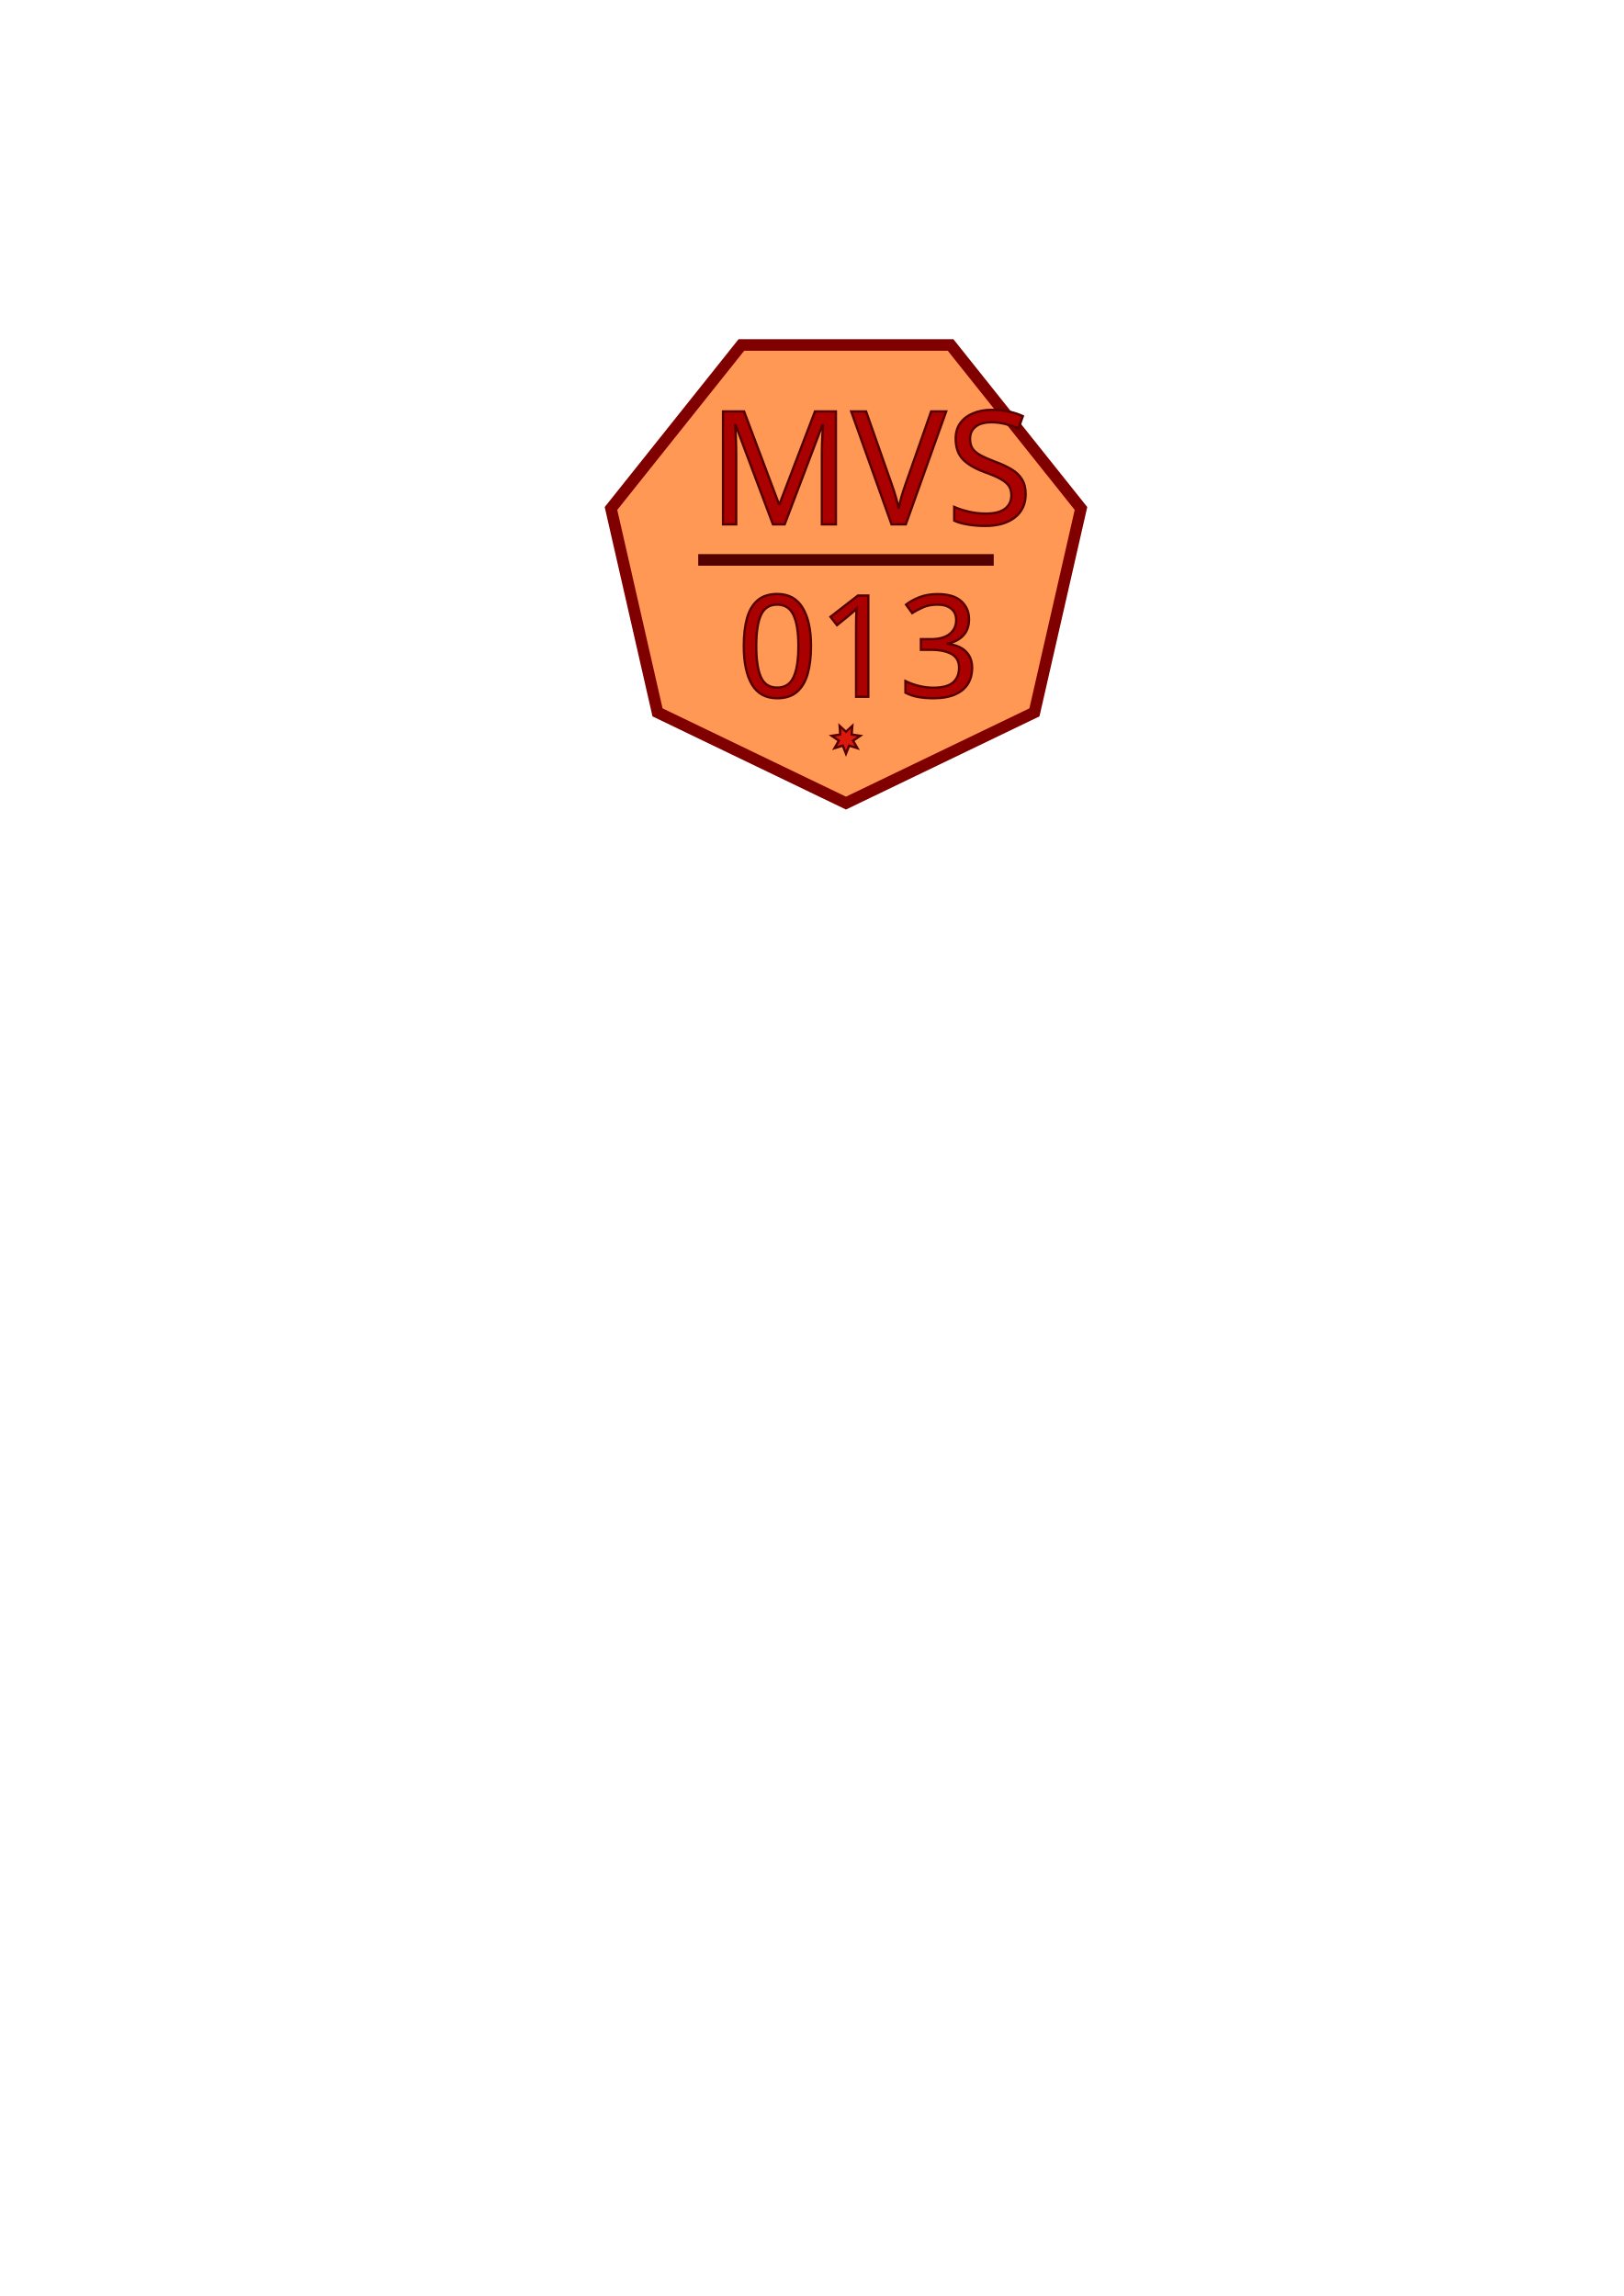
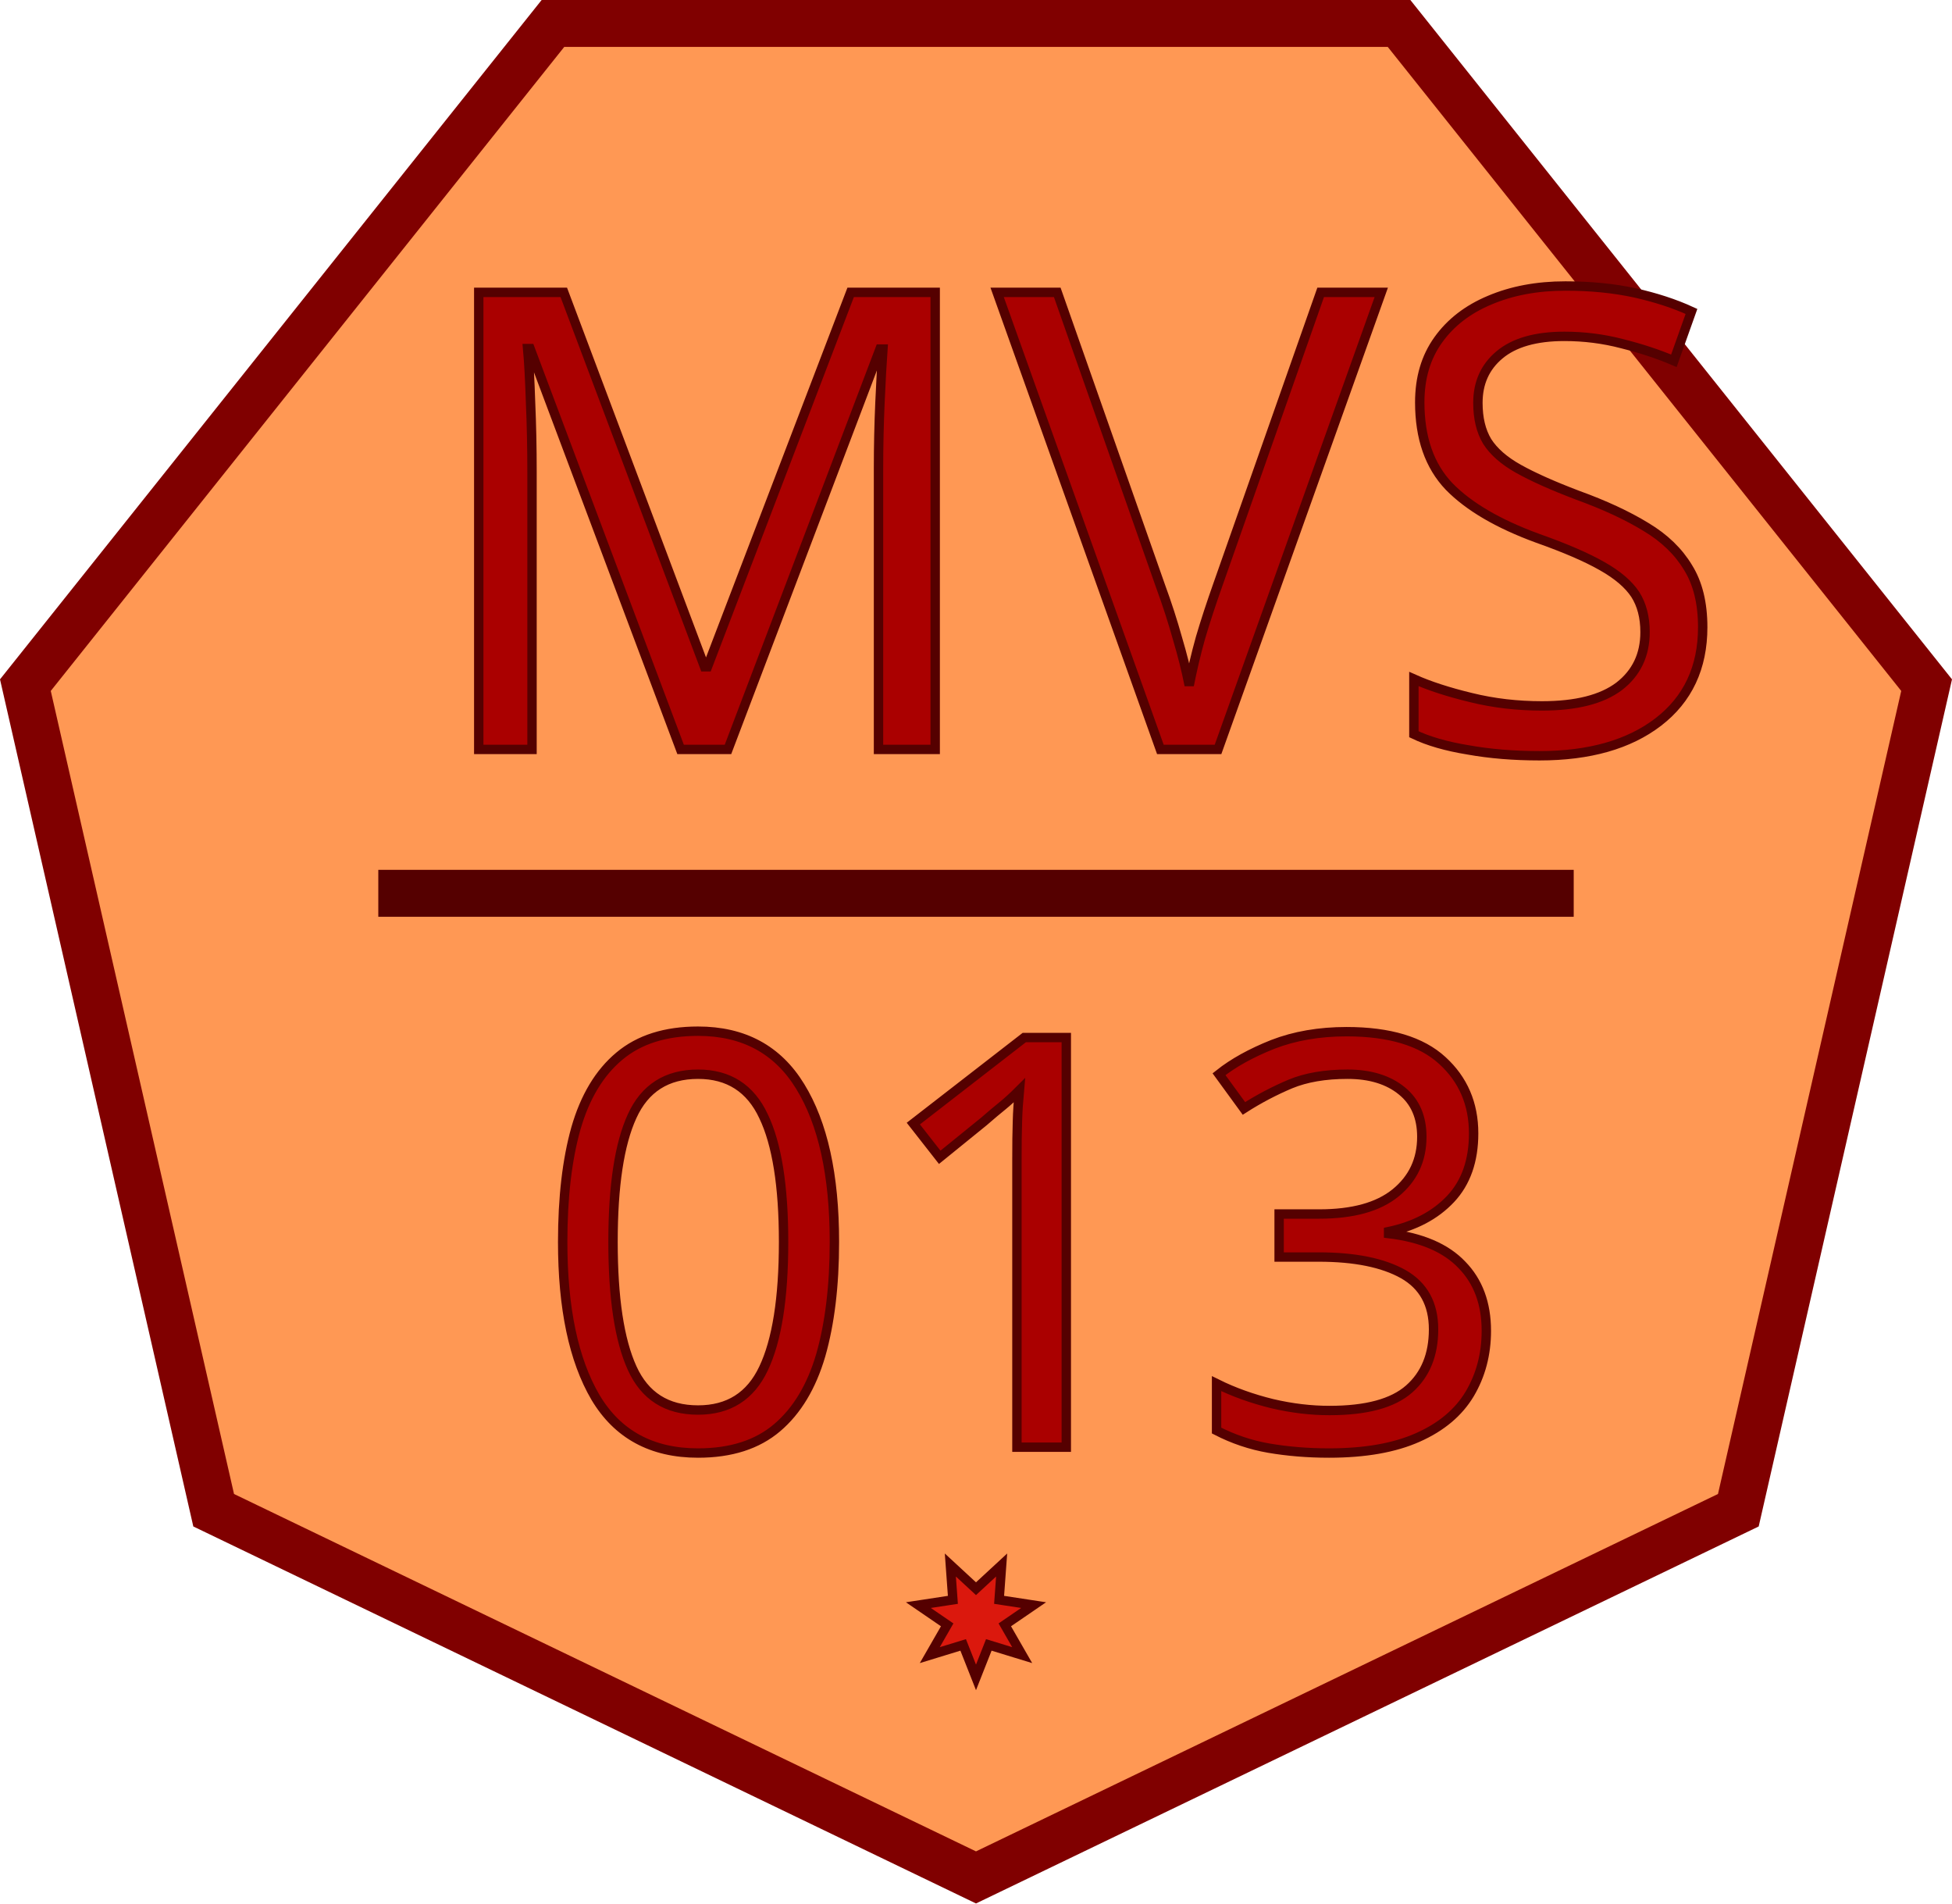
- <svg xmlns="http://www.w3.org/2000/svg" width="210mm" height="297mm" viewBox="0 0 210 297" version="1.1" id="svg5">
+ <svg xmlns="http://www.w3.org/2000/svg" width="62.41mm" height="60.845mm" viewBox="0 0 62.41 60.845" version="1.1" id="svg5">
  <defs id="defs2" />
-   <g id="layer1">
-     <path style="fill:#ff7f2a;fill-opacity:0.8;stroke:#800000;stroke-width:7.684;stop-color:#000000;stroke-miterlimit:4;stroke-dasharray:none" id="path1032" d="m 482.823,142.929 -60.128,124.857 -135.107,30.837 -108.347,-86.404 0,-138.581 108.347,-86.404 135.107,30.837 z" transform="matrix(0,0.1952115,-0.1952115,0,137.3152,9.633264)" />
-     <text xml:space="preserve" style="font-style:normal;font-weight:normal;font-size:20.461px;line-height:1.25;font-family:sans-serif;fill:#aa0000;fill-opacity:1;stroke:#550000;stroke-width:0.3;stroke-opacity:1;stroke-miterlimit:4;stroke-dasharray:none" x="91.53" y="67.831" id="text2854">
-       <tspan id="tspan2852" style="font-style:normal;font-variant:normal;font-weight:normal;font-stretch:normal;font-size:20.461px;font-family:'Trebuchet MS';-inkscape-font-specification:'Trebuchet MS, Normal';font-variant-ligatures:normal;font-variant-caps:normal;font-variant-numeric:normal;font-variant-east-asian:normal;fill:#aa0000;stroke:#550000;stroke-width:0.3;stroke-opacity:1;stroke-miterlimit:4;stroke-dasharray:none" x="91.53" y="67.831">MVS</tspan>
+   <g id="layer1" transform="translate(-78.20887,-43.87321)">
+     <path style="fill:#ff7f2a;fill-opacity:0.8;stroke:#800000;stroke-width:7.684;stroke-miterlimit:4;stroke-dasharray:none;stop-color:#000000" id="path1032" d="m 482.823,142.929 -60.128,124.857 -135.107,30.837 -108.347,-86.404 0,-138.581 108.347,-86.404 135.107,30.837 z" transform="matrix(0,0.1952115,-0.1952115,0,137.3152,9.633264)" />
+     <text xml:space="preserve" style="font-style:normal;font-weight:normal;font-size:20.461px;line-height:1.25;font-family:sans-serif;fill:#aa0000;fill-opacity:1;stroke:#550000;stroke-width:0.3;stroke-miterlimit:4;stroke-dasharray:none;stroke-opacity:1" x="91.53" y="67.831" id="text2854">
+       <tspan id="tspan2852" style="font-style:normal;font-variant:normal;font-weight:normal;font-stretch:normal;font-size:20.461px;font-family:'Trebuchet MS';-inkscape-font-specification:'Trebuchet MS, Normal';font-variant-ligatures:normal;font-variant-caps:normal;font-variant-numeric:normal;font-variant-east-asian:normal;fill:#aa0000;stroke:#550000;stroke-width:0.3;stroke-miterlimit:4;stroke-dasharray:none;stroke-opacity:1" x="91.53" y="67.831">MVS</tspan>
    </text>
    <text xml:space="preserve" style="font-style:normal;font-weight:normal;font-size:18.344px;line-height:1.25;font-family:sans-serif;fill:#aa0000;fill-opacity:1;stroke:#550000;stroke-width:0.3;stroke-miterlimit:4;stroke-dasharray:none;stroke-opacity:1" x="95.293" y="90.131" id="text5432">
      <tspan id="tspan5430" style="font-style:normal;font-variant:normal;font-weight:normal;font-stretch:normal;font-size:18.344px;font-family:'Trebuchet MS';-inkscape-font-specification:'Trebuchet MS, Normal';font-variant-ligatures:normal;font-variant-caps:normal;font-variant-numeric:normal;font-variant-east-asian:normal;fill:#aa0000;stroke:#550000;stroke-width:0.3;stroke-miterlimit:4;stroke-dasharray:none;stroke-opacity:1" x="95.293" y="90.131">013</tspan>
    </text>
    <path style="font-variation-settings:normal;opacity:1;fill:#aa0000;fill-opacity:0.8;stroke:#550000;stroke-width:1.5;stroke-linecap:butt;stroke-linejoin:miter;stroke-miterlimit:4;stroke-dasharray:none;stroke-dashoffset:0;stroke-opacity:1;stop-color:#000000;stop-opacity:1" d="M 90.304,72.428 H 128.524" id="path106386" />
    <path style="fill:#d40000;fill-opacity:0.843;stroke:#550000;stroke-width:1.134;stroke-miterlimit:4;stroke-dasharray:none" id="path37736" d="m 425.173,346.8 -1.55,-3.925 -4.035,1.236 2.103,-3.659 -3.482,-2.384 4.171,-0.637 -0.307,-4.209 3.099,2.864 3.099,-2.864 -0.307,4.209 4.171,0.637 -3.482,2.384 2.103,3.659 -4.035,-1.236 z" transform="matrix(0.2645833,0,0,0.2645833,-3.079799,5.734327)" />
  </g>
</svg>
